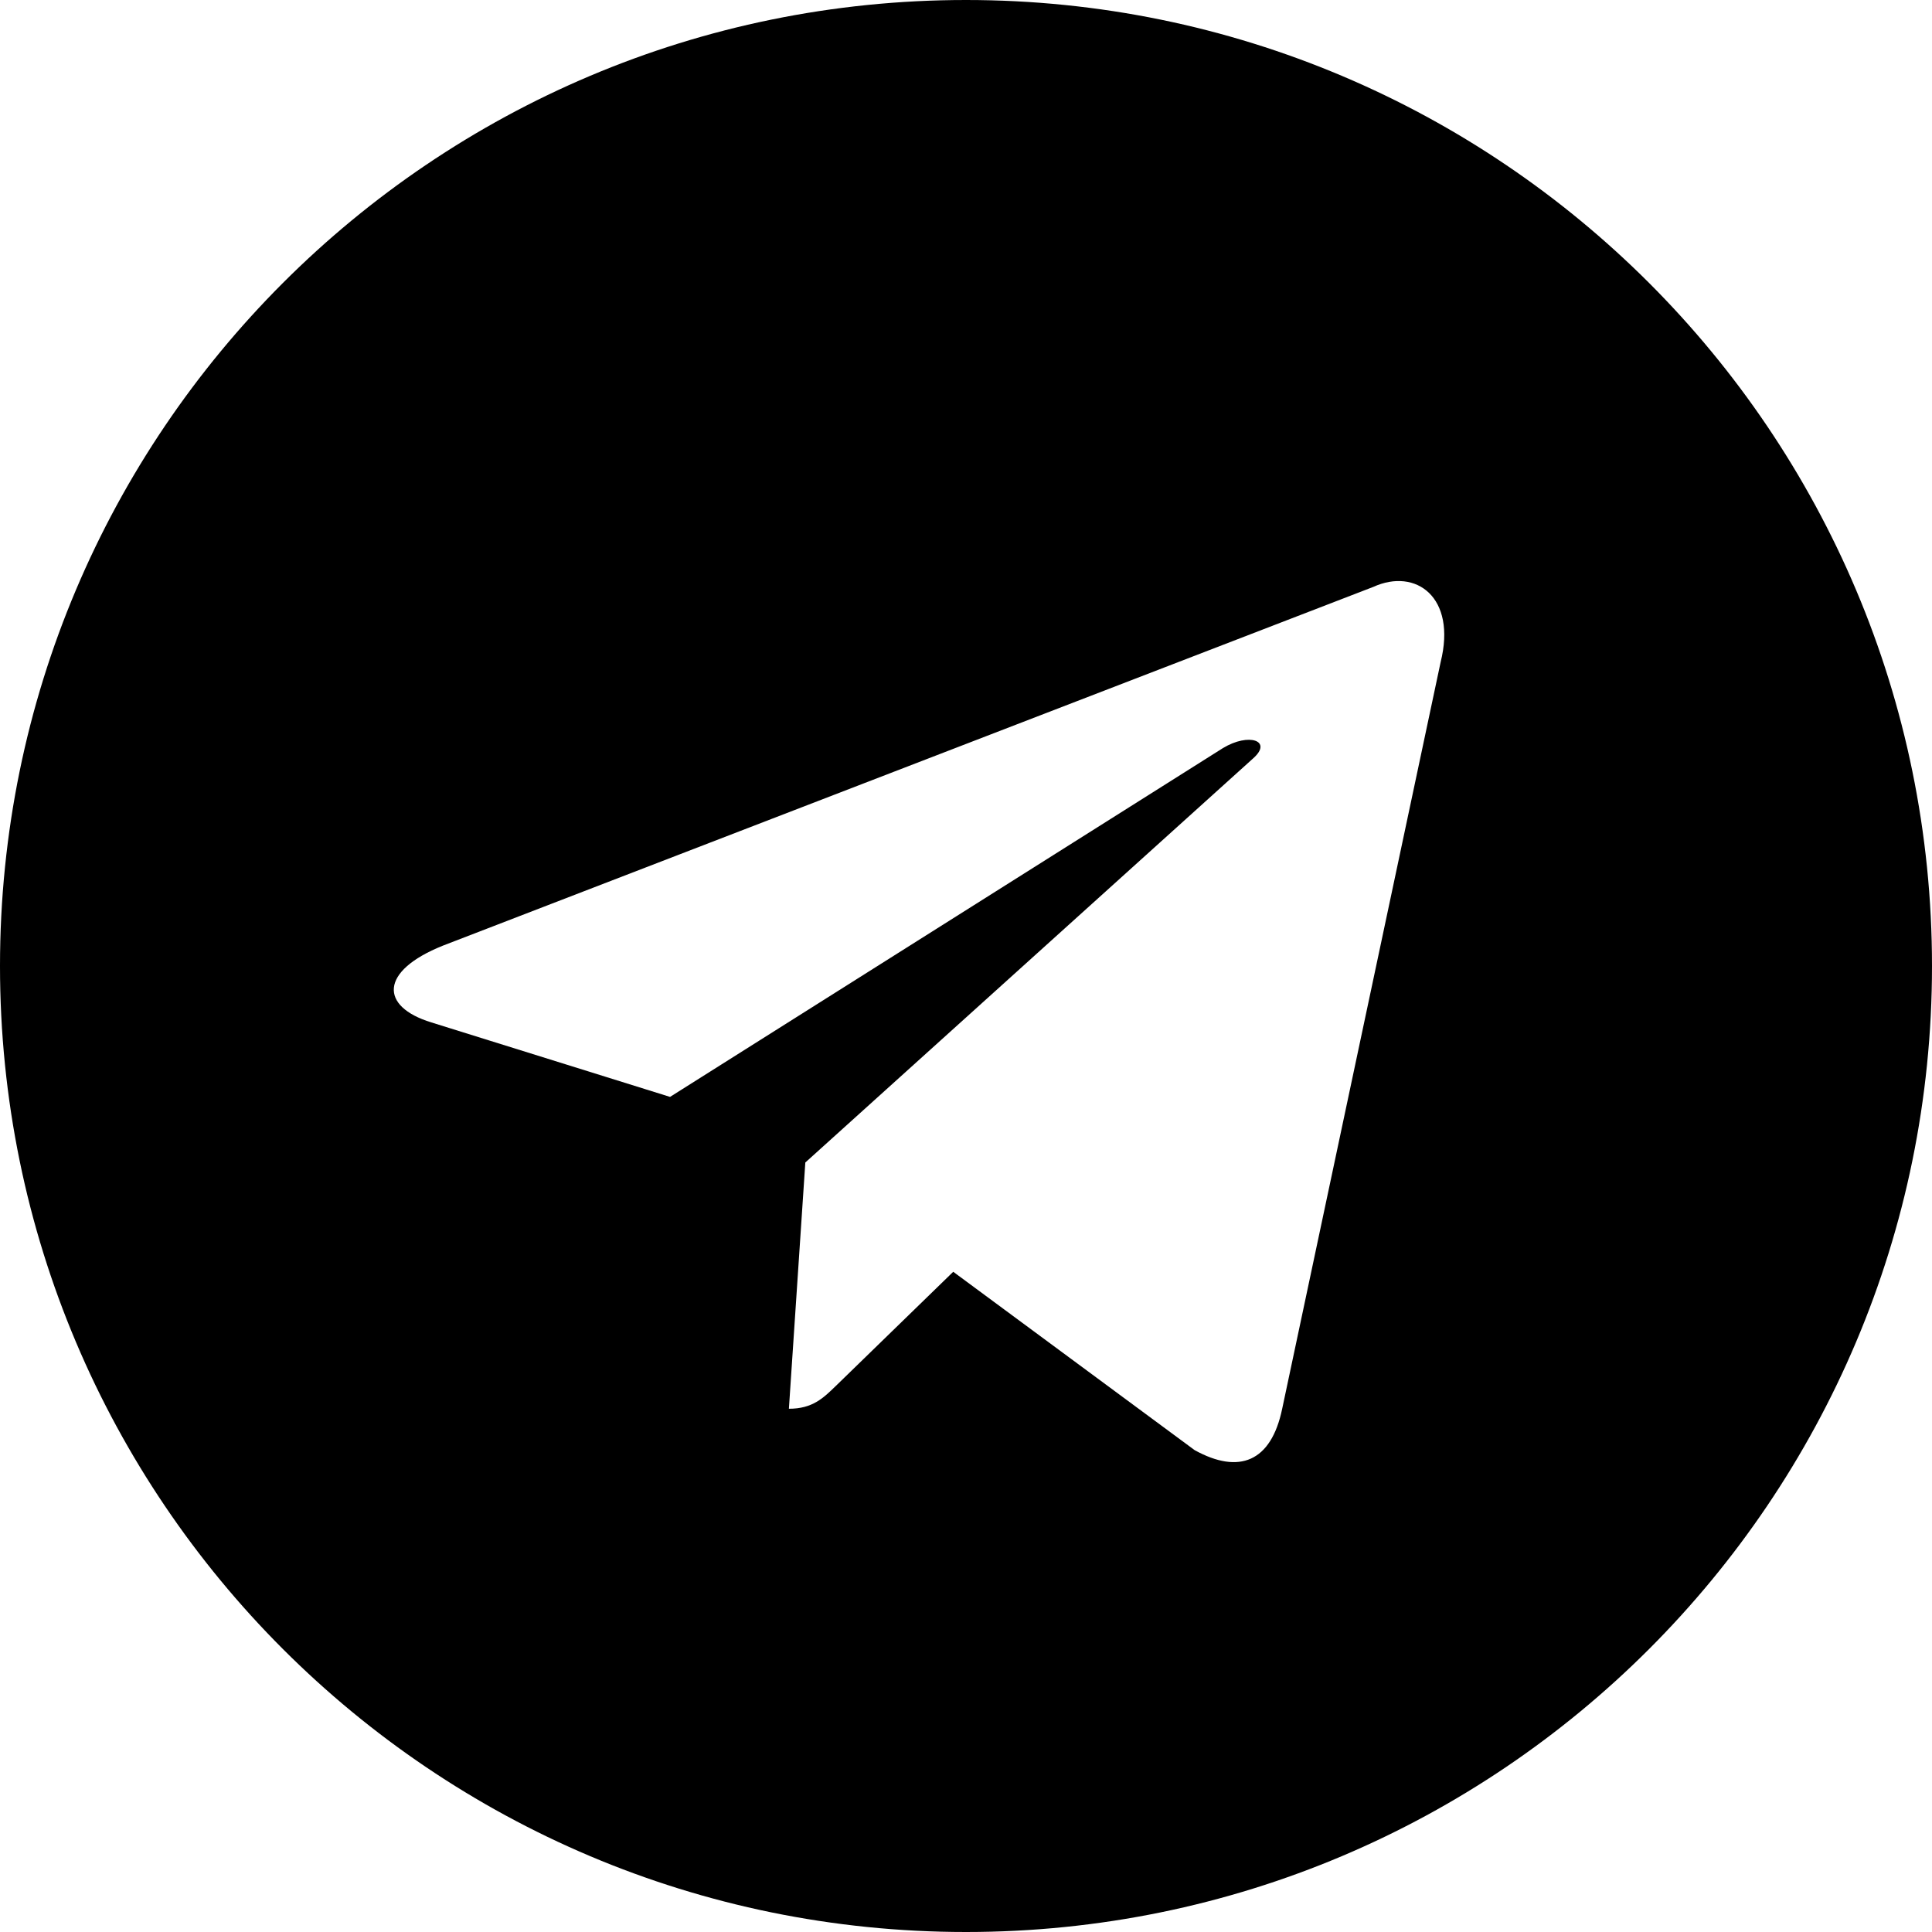
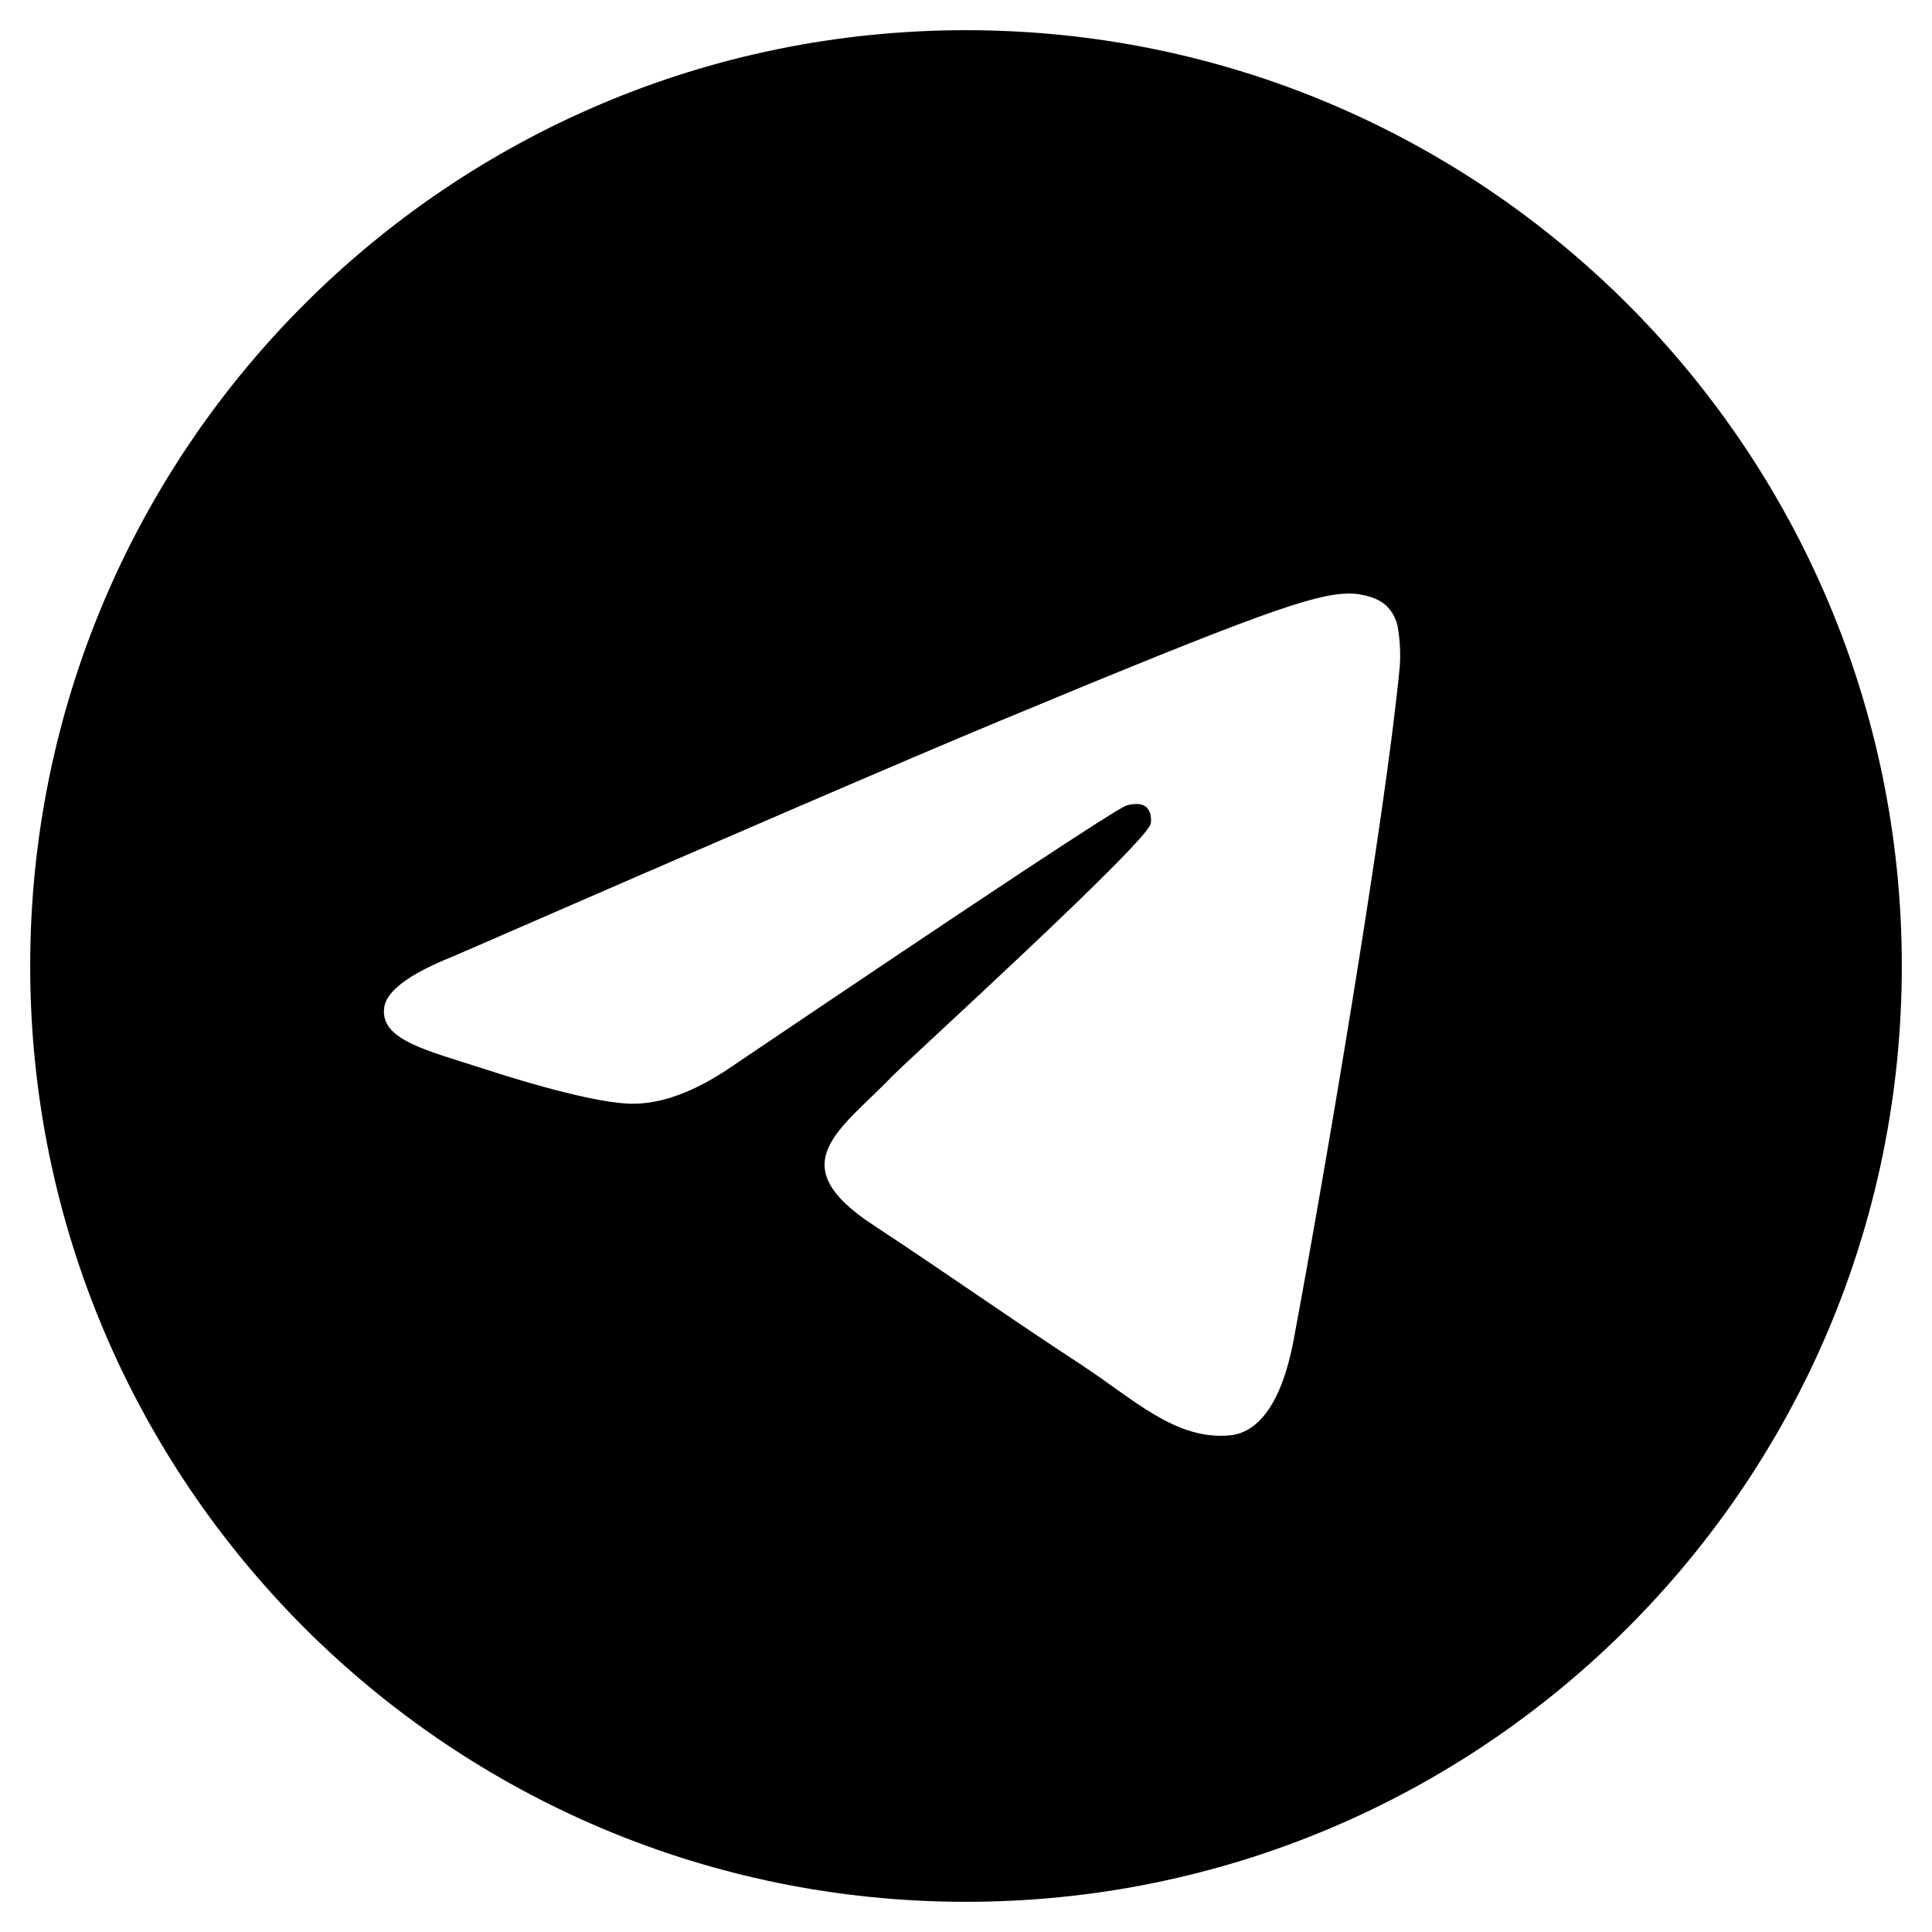
- <svg xmlns="http://www.w3.org/2000/svg" width="32" height="32" viewBox="0 0 48 48">
-   <path fill-rule="evenodd" clip-rule="evenodd" d="M0 24C0 37.255 10.745 48 24 48C37.255 48 48 37.255 48 24C48 10.745 37.255 0 24 0C10.745 0 0 10.745 0 24ZM19.6 35L20.008 28.882L20.008 28.882L31.137 18.839C31.625 18.405 31.03 18.194 30.382 18.587L16.647 27.252L10.715 25.401C9.434 25.008 9.424 24.128 11.002 23.495L34.12 14.581C35.176 14.101 36.195 14.835 35.792 16.451L31.855 35.003C31.58 36.322 30.784 36.637 29.68 36.028L23.683 31.597L20.8 34.4C20.791 34.409 20.782 34.418 20.773 34.426C20.451 34.74 20.184 35 19.6 35Z" fill="black" />
+ <svg xmlns="http://www.w3.org/2000/svg" height="36" width="36" viewBox="0 0 496 512">
+   <path d="M248,8C111.033,8,0,119.033,0,256S111.033,504,248,504,496,392.967,496,256,384.967,8,248,8ZM362.952,176.66c-3.732,39.215-19.881,134.378-28.1,178.3-3.476,18.584-10.322,24.816-16.948,25.425-14.4,1.326-25.338-9.517-39.287-18.661-21.827-14.308-34.158-23.215-55.346-37.177-24.485-16.135-8.612-25,5.342-39.5,3.652-3.793,67.107-61.51,68.335-66.746.153-.655.3-3.1-1.154-4.384s-3.59-.849-5.135-.5q-3.283.746-104.608,69.142-14.845,10.194-26.894,9.934c-8.855-.191-25.888-5.006-38.551-9.123-15.531-5.048-27.875-7.717-26.8-16.291q.84-6.7,18.45-13.7,108.446-47.248,144.628-62.3c68.872-28.647,83.183-33.623,92.511-33.789,2.052-.034,6.639.474,9.61,2.885a10.452,10.452,0,0,1,3.53,6.716A43.765,43.765,0,0,1,362.952,176.66Z" />
</svg>
